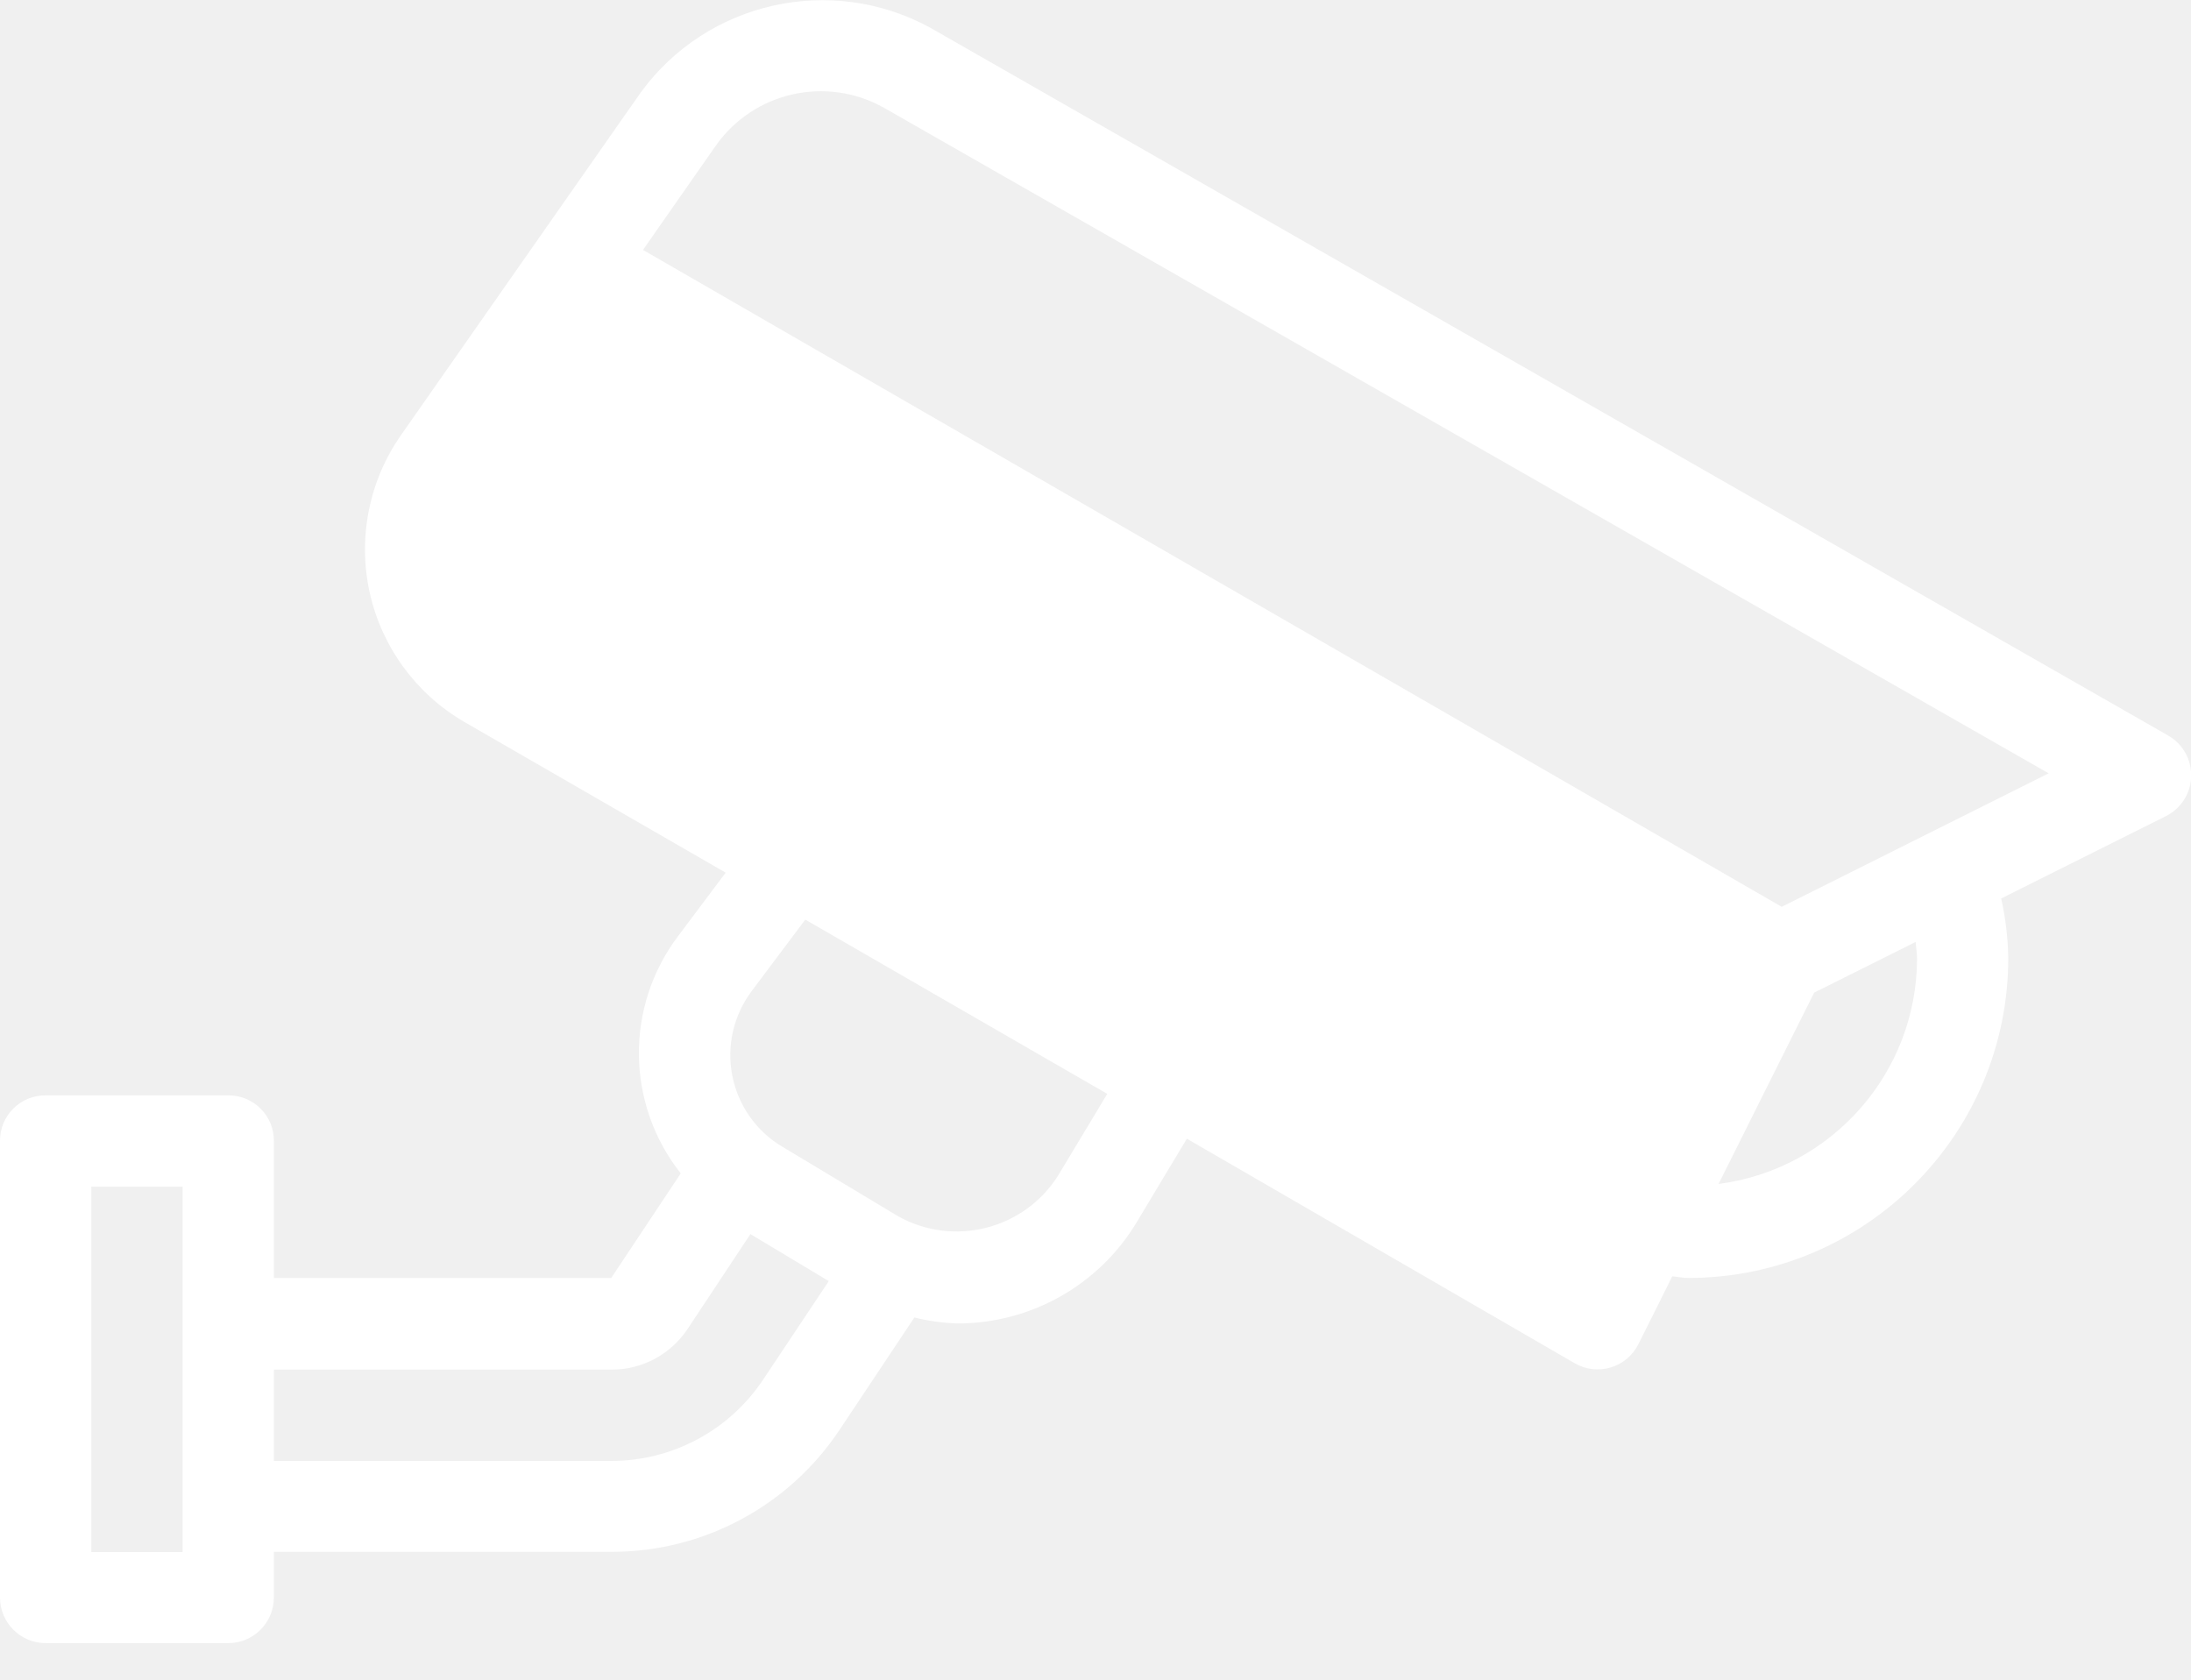
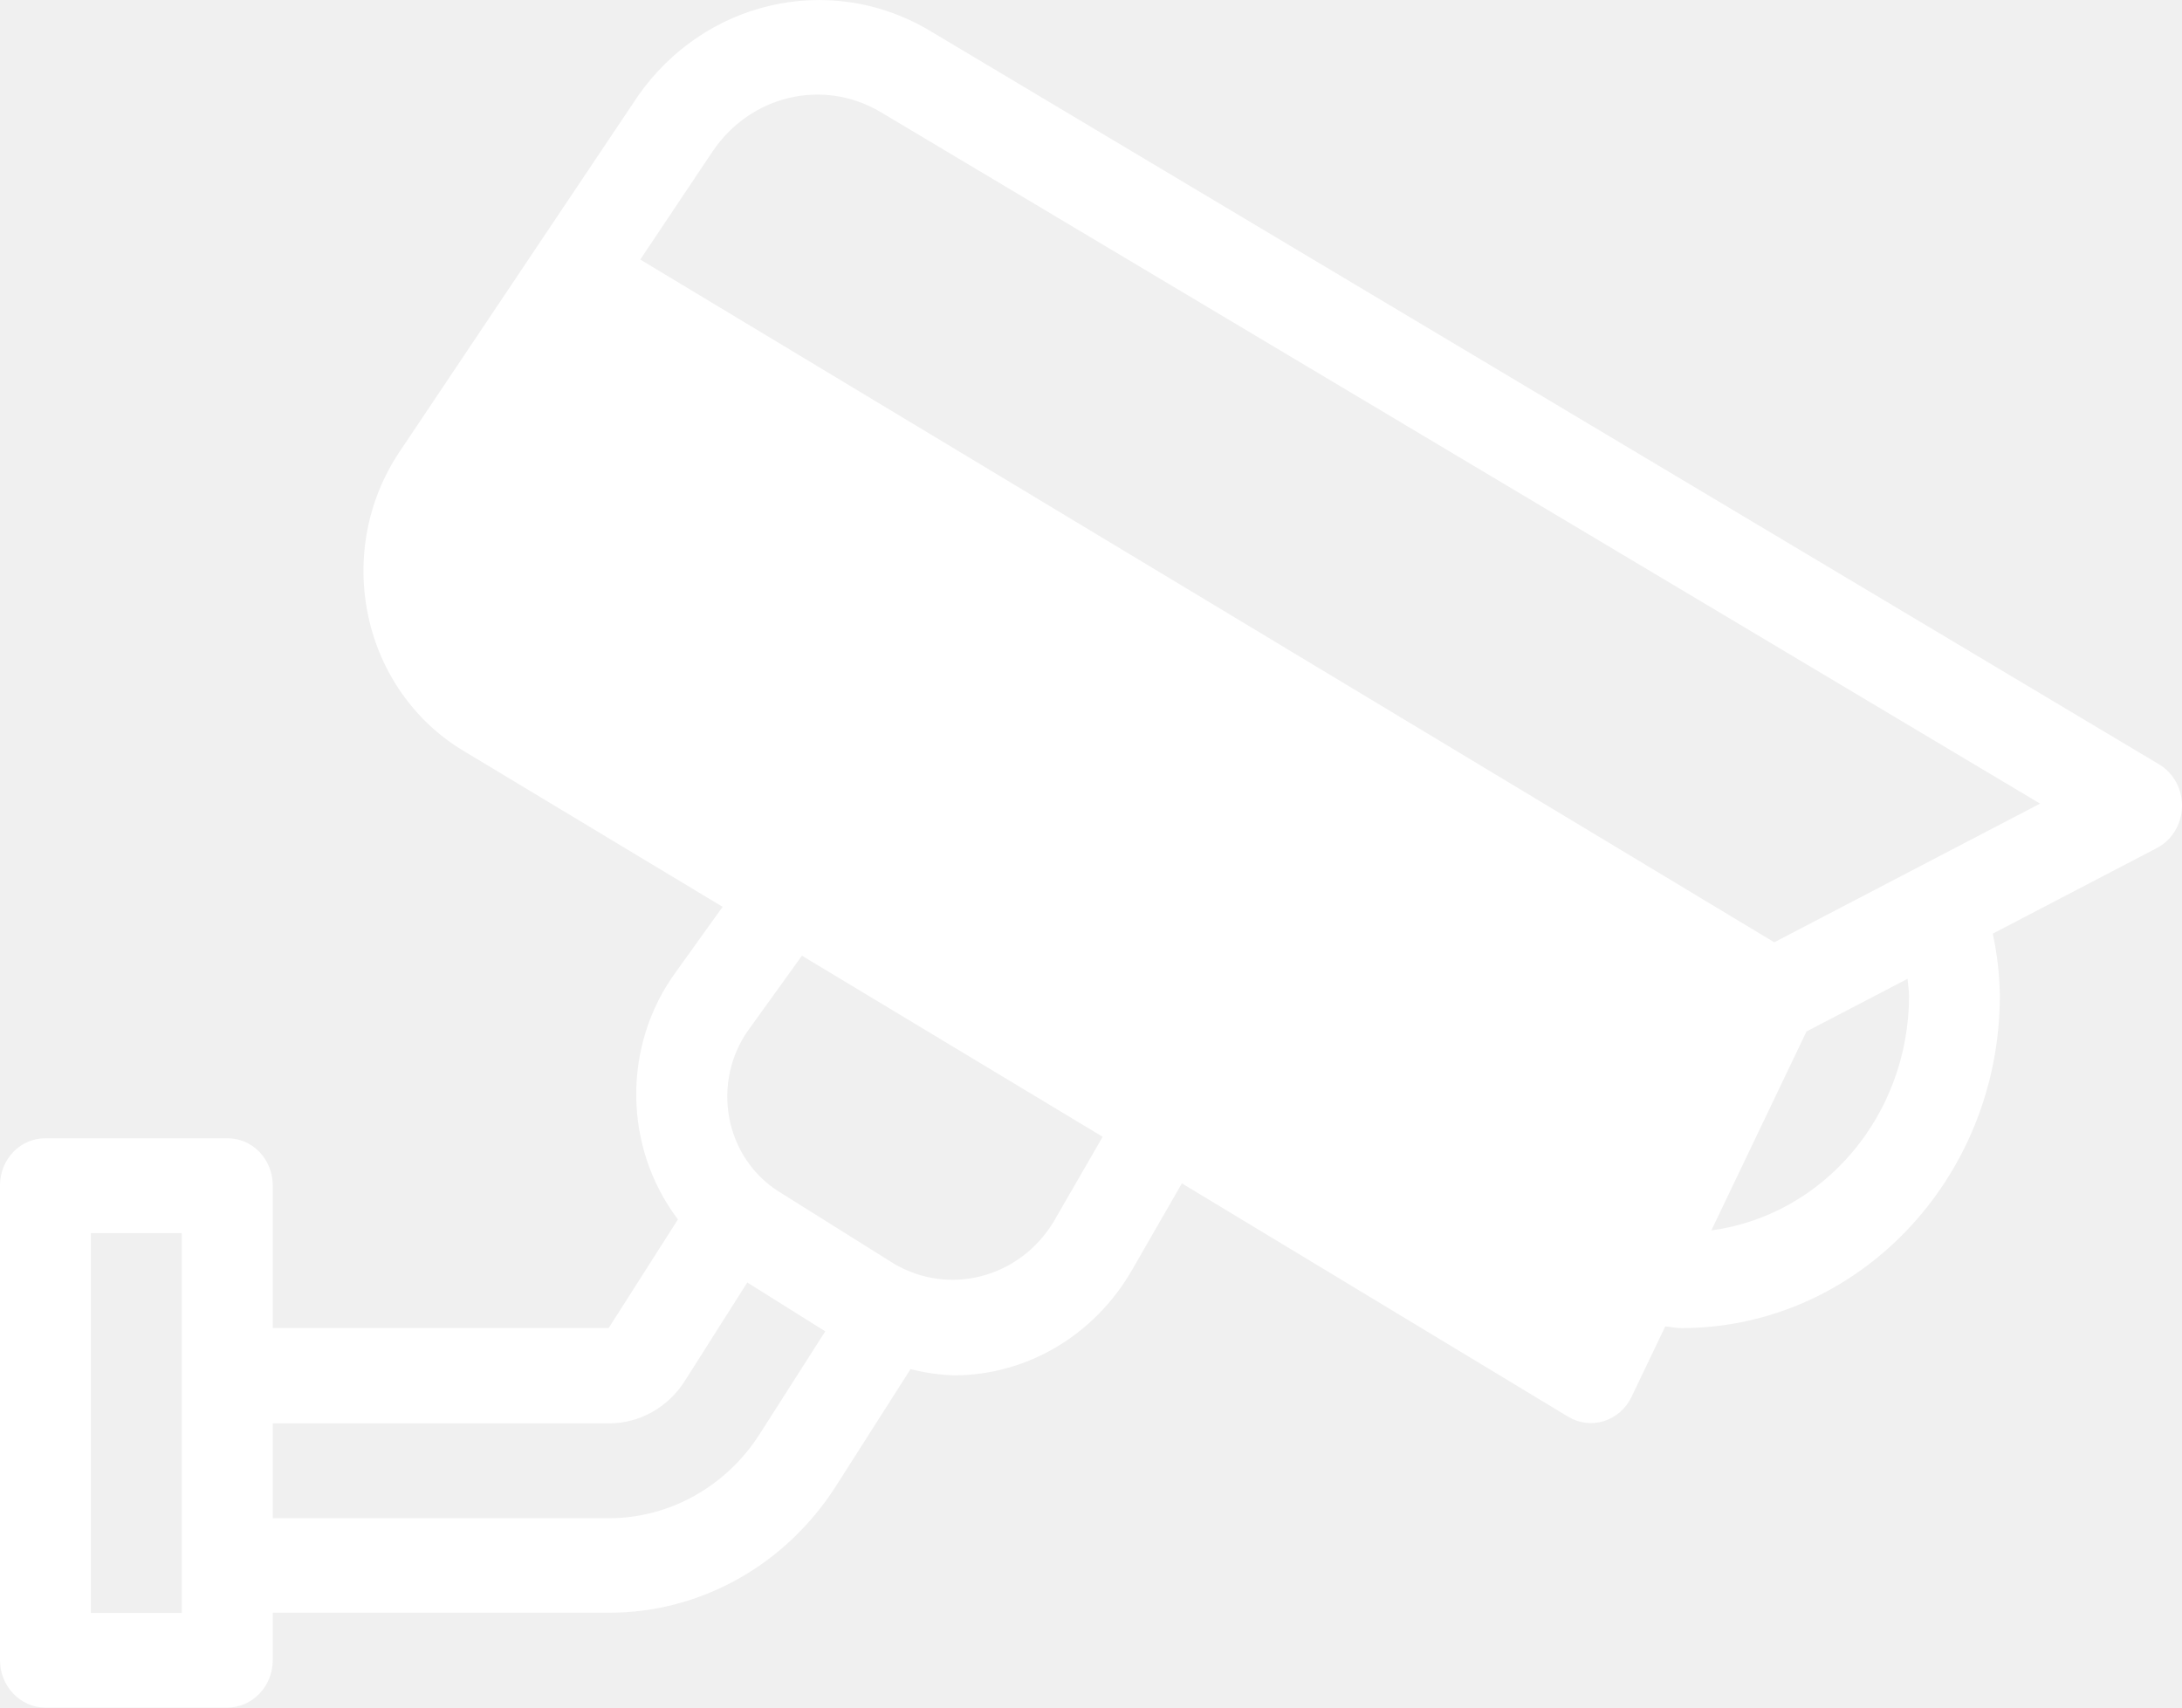
- <svg xmlns="http://www.w3.org/2000/svg" width="30px" height="23px" viewBox="0 0 30 23" version="1.1">
+ <svg xmlns="http://www.w3.org/2000/svg" width="23px" height="18px" viewBox="0 0 23 18" version="1.1">
  <g id="页面-1" stroke="none" stroke-width="1" fill="none" fill-rule="evenodd">
-     <g id="00-数据概览" transform="translate(-24, -773)" fill="#FFFFFF" fill-rule="nonzero">
-       <g id="icon_equiptment备份-2" transform="translate(39, 784.5) scale(-1, 1) translate(-39, -784.5) translate(24, 773)">
-         <path d="M0.312,10.072 L17.267,0.377 C18.623,-0.36 20.315,0.019 21.226,1.265 L24.51,5.959 C24.948,6.586 25.103,7.368 24.938,8.114 C24.772,8.861 24.301,9.504 23.639,9.887 L20.064,11.949 L20.71,12.811 C21.444,13.777 21.431,15.116 20.679,16.067 L21.631,17.499 L26.25,17.499 L26.25,15.617 C26.25,15.452 26.316,15.294 26.434,15.178 C26.551,15.062 26.71,14.997 26.875,14.999 L29.375,14.999 C29.54,14.997 29.699,15.062 29.816,15.178 C29.934,15.294 30,15.452 30,15.617 L30,21.874 C30,22.219 29.72,22.499 29.375,22.499 L26.875,22.499 C26.53,22.499 26.25,22.219 26.25,21.874 L26.25,21.249 L21.625,21.249 C20.37,21.25 19.199,20.623 18.504,19.578 L17.48,18.04 C17.284,18.089 17.082,18.116 16.88,18.122 C15.88,18.119 14.953,17.594 14.437,16.738 L13.749,15.592 L8.438,18.667 C8.288,18.753 8.11,18.774 7.945,18.724 C7.78,18.675 7.643,18.559 7.566,18.405 L7.103,17.477 C7.027,17.483 6.954,17.499 6.877,17.499 C4.461,17.495 2.504,15.536 2.502,13.12 C2.506,12.845 2.539,12.571 2.599,12.303 L0.349,11.178 C0.141,11.076 0.005,10.868 -0.002,10.636 C-0.01,10.404 0.111,10.187 0.312,10.072 Z M27.5,21.252 L28.75,21.252 L28.75,16.249 L27.5,16.249 L27.5,21.249 L27.5,21.252 Z M19.551,18.891 C20.014,19.587 20.795,20.005 21.631,20.004 L26.25,20.004 L26.25,18.754 L21.625,18.754 C21.207,18.755 20.816,18.545 20.585,18.197 L19.725,16.898 L18.652,17.542 L19.551,18.891 Z M15.515,16.102 C15.985,16.838 16.947,17.079 17.708,16.651 L19.293,15.699 C19.647,15.487 19.894,15.134 19.973,14.729 C20.053,14.324 19.957,13.905 19.71,13.574 L18.974,12.592 L14.839,14.978 L15.515,16.102 Z M6.469,16.212 L5.16,13.592 L3.771,12.898 C3.764,12.975 3.751,13.054 3.751,13.128 C3.756,14.692 4.918,16.01 6.469,16.212 L6.469,16.212 Z M5.604,12.417 L21.196,3.422 L20.202,1.999 C19.681,1.255 18.679,1.03 17.889,1.48 L1.949,10.589 L5.604,12.417 Z" id="cam01" />
+     <g id="00-首页NEW" transform="translate(-24, -764)" fill="#FFFFFF" fill-rule="nonzero">
+       <g id="icon_equiptment备份-2" transform="translate(35.5, 773) scale(-1, 1) translate(-35.5, -773) translate(24, 764)">
+         <path d="M0.242,8.057 L13.239,0.3 C14.278,-0.29 15.576,0.014 16.274,1.01 L18.791,4.766 C19.127,5.268 19.246,5.893 19.119,6.491 C18.993,7.088 18.631,7.603 18.124,7.909 L15.383,9.559 L15.878,10.249 C16.441,11.021 16.431,12.093 15.854,12.854 L16.584,13.999 L20.125,13.999 L20.125,12.494 C20.125,12.362 20.176,12.235 20.266,12.142 C20.356,12.049 20.478,11.998 20.604,11.999 L22.521,11.999 C22.647,11.998 22.769,12.049 22.859,12.142 C22.949,12.235 23,12.362 23,12.494 L23,17.5 C23,17.776 22.785,18 22.521,18 L20.604,18 C20.34,18 20.125,17.776 20.125,17.5 L20.125,17 L16.58,17 C15.618,17.001 14.72,16.499 14.187,15.663 L13.402,14.432 C13.252,14.471 13.097,14.493 12.942,14.498 C12.175,14.496 11.465,14.076 11.069,13.39 L10.542,12.474 L6.47,14.934 C6.356,15.003 6.219,15.02 6.093,14.98 C5.966,14.94 5.861,14.848 5.802,14.724 L5.447,13.982 C5.389,13.987 5.333,14 5.274,14 C3.422,13.997 1.921,12.429 1.92,10.496 C1.923,10.276 1.948,10.056 1.995,9.842 L0.27,8.942 C0.11,8.861 0.006,8.694 0,8.508 C-0.006,8.323 0.087,8.149 0.242,8.057 Z M21.084,17.002 L22.042,17.002 L22.042,12.999 L21.084,12.999 L21.084,17 L21.084,17.002 Z M14.99,15.113 C15.344,15.67 15.943,16.004 16.584,16.004 L20.125,16.004 L20.125,15.004 L16.58,15.004 C16.259,15.004 15.96,14.837 15.782,14.558 L15.123,13.519 L14.301,14.034 L14.99,15.113 Z M11.896,12.882 C12.256,13.471 12.994,13.664 13.577,13.321 L14.792,12.56 C15.063,12.389 15.253,12.107 15.313,11.784 C15.374,11.46 15.301,11.124 15.112,10.859 L14.547,10.074 L11.377,11.983 L11.896,12.882 Z M4.961,12.97 L3.958,10.873 L2.893,10.318 C2.888,10.38 2.877,10.443 2.877,10.502 C2.881,11.754 3.772,12.809 4.961,12.97 L4.961,12.97 Z M4.298,9.933 L16.251,2.736 L15.489,1.597 C15.089,1.002 14.321,0.822 13.716,1.182 L1.496,8.471 L4.298,9.933 Z" id="cam01" />
      </g>
    </g>
  </g>
</svg>
